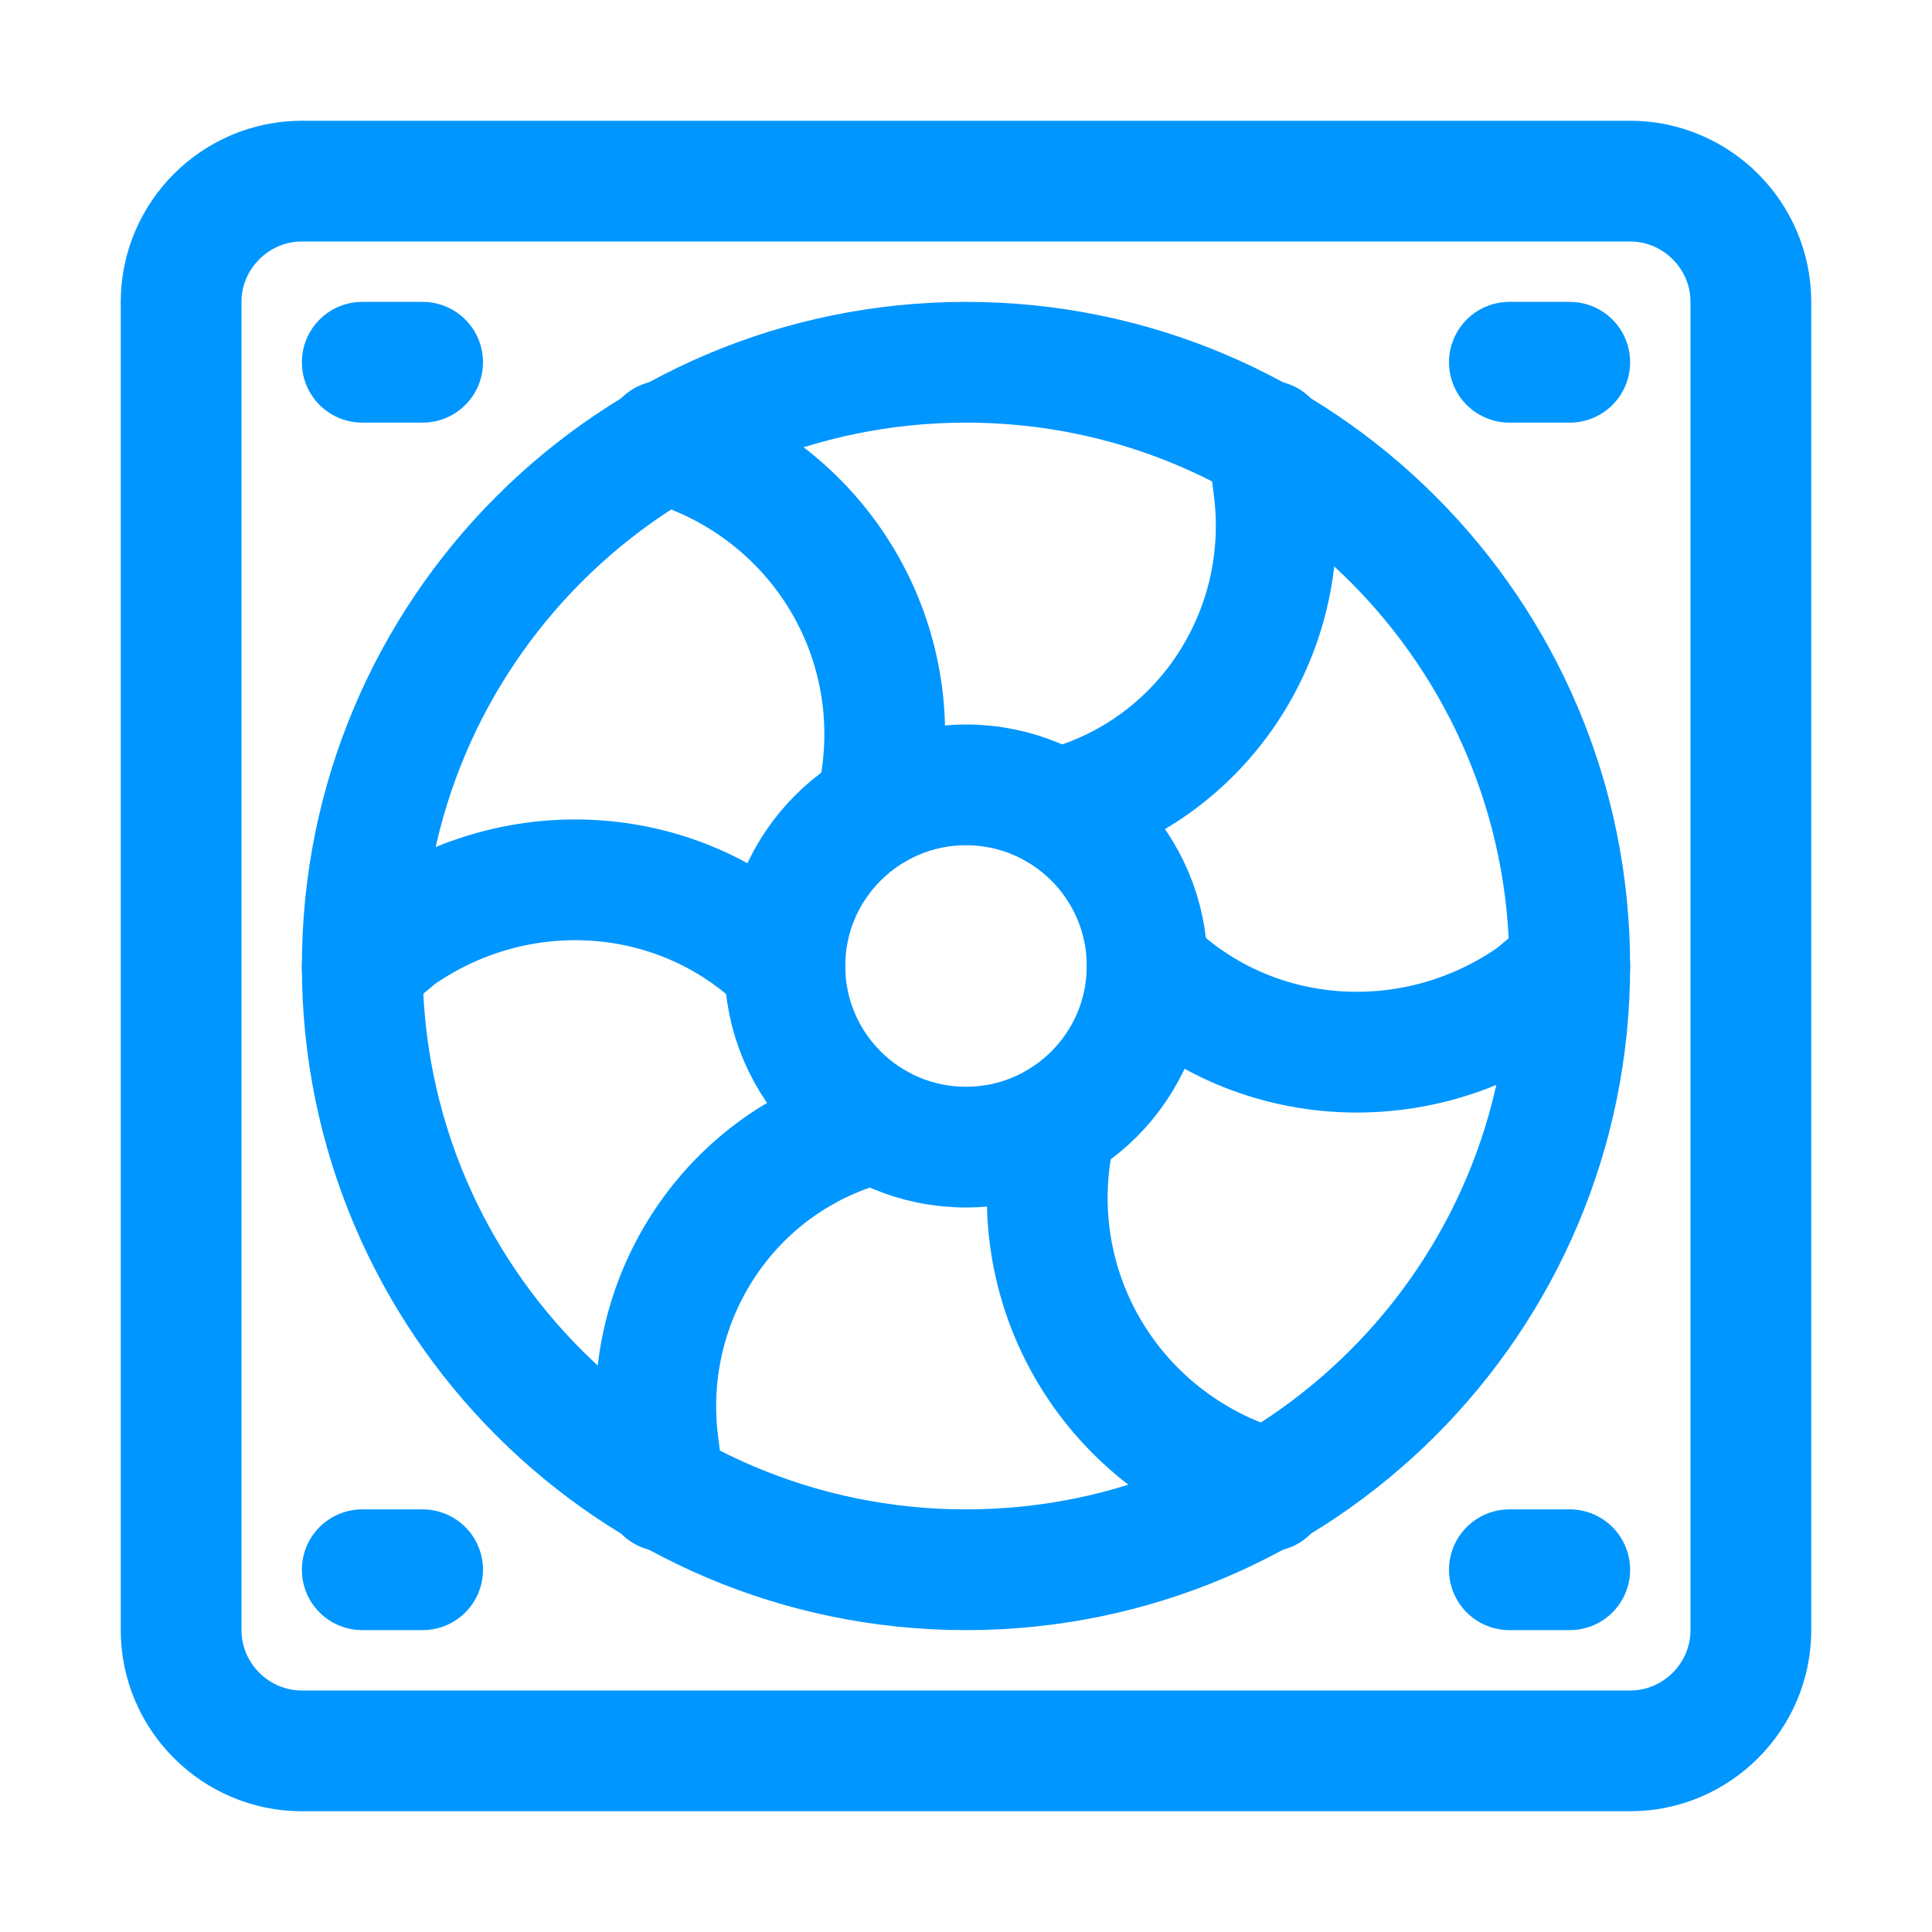
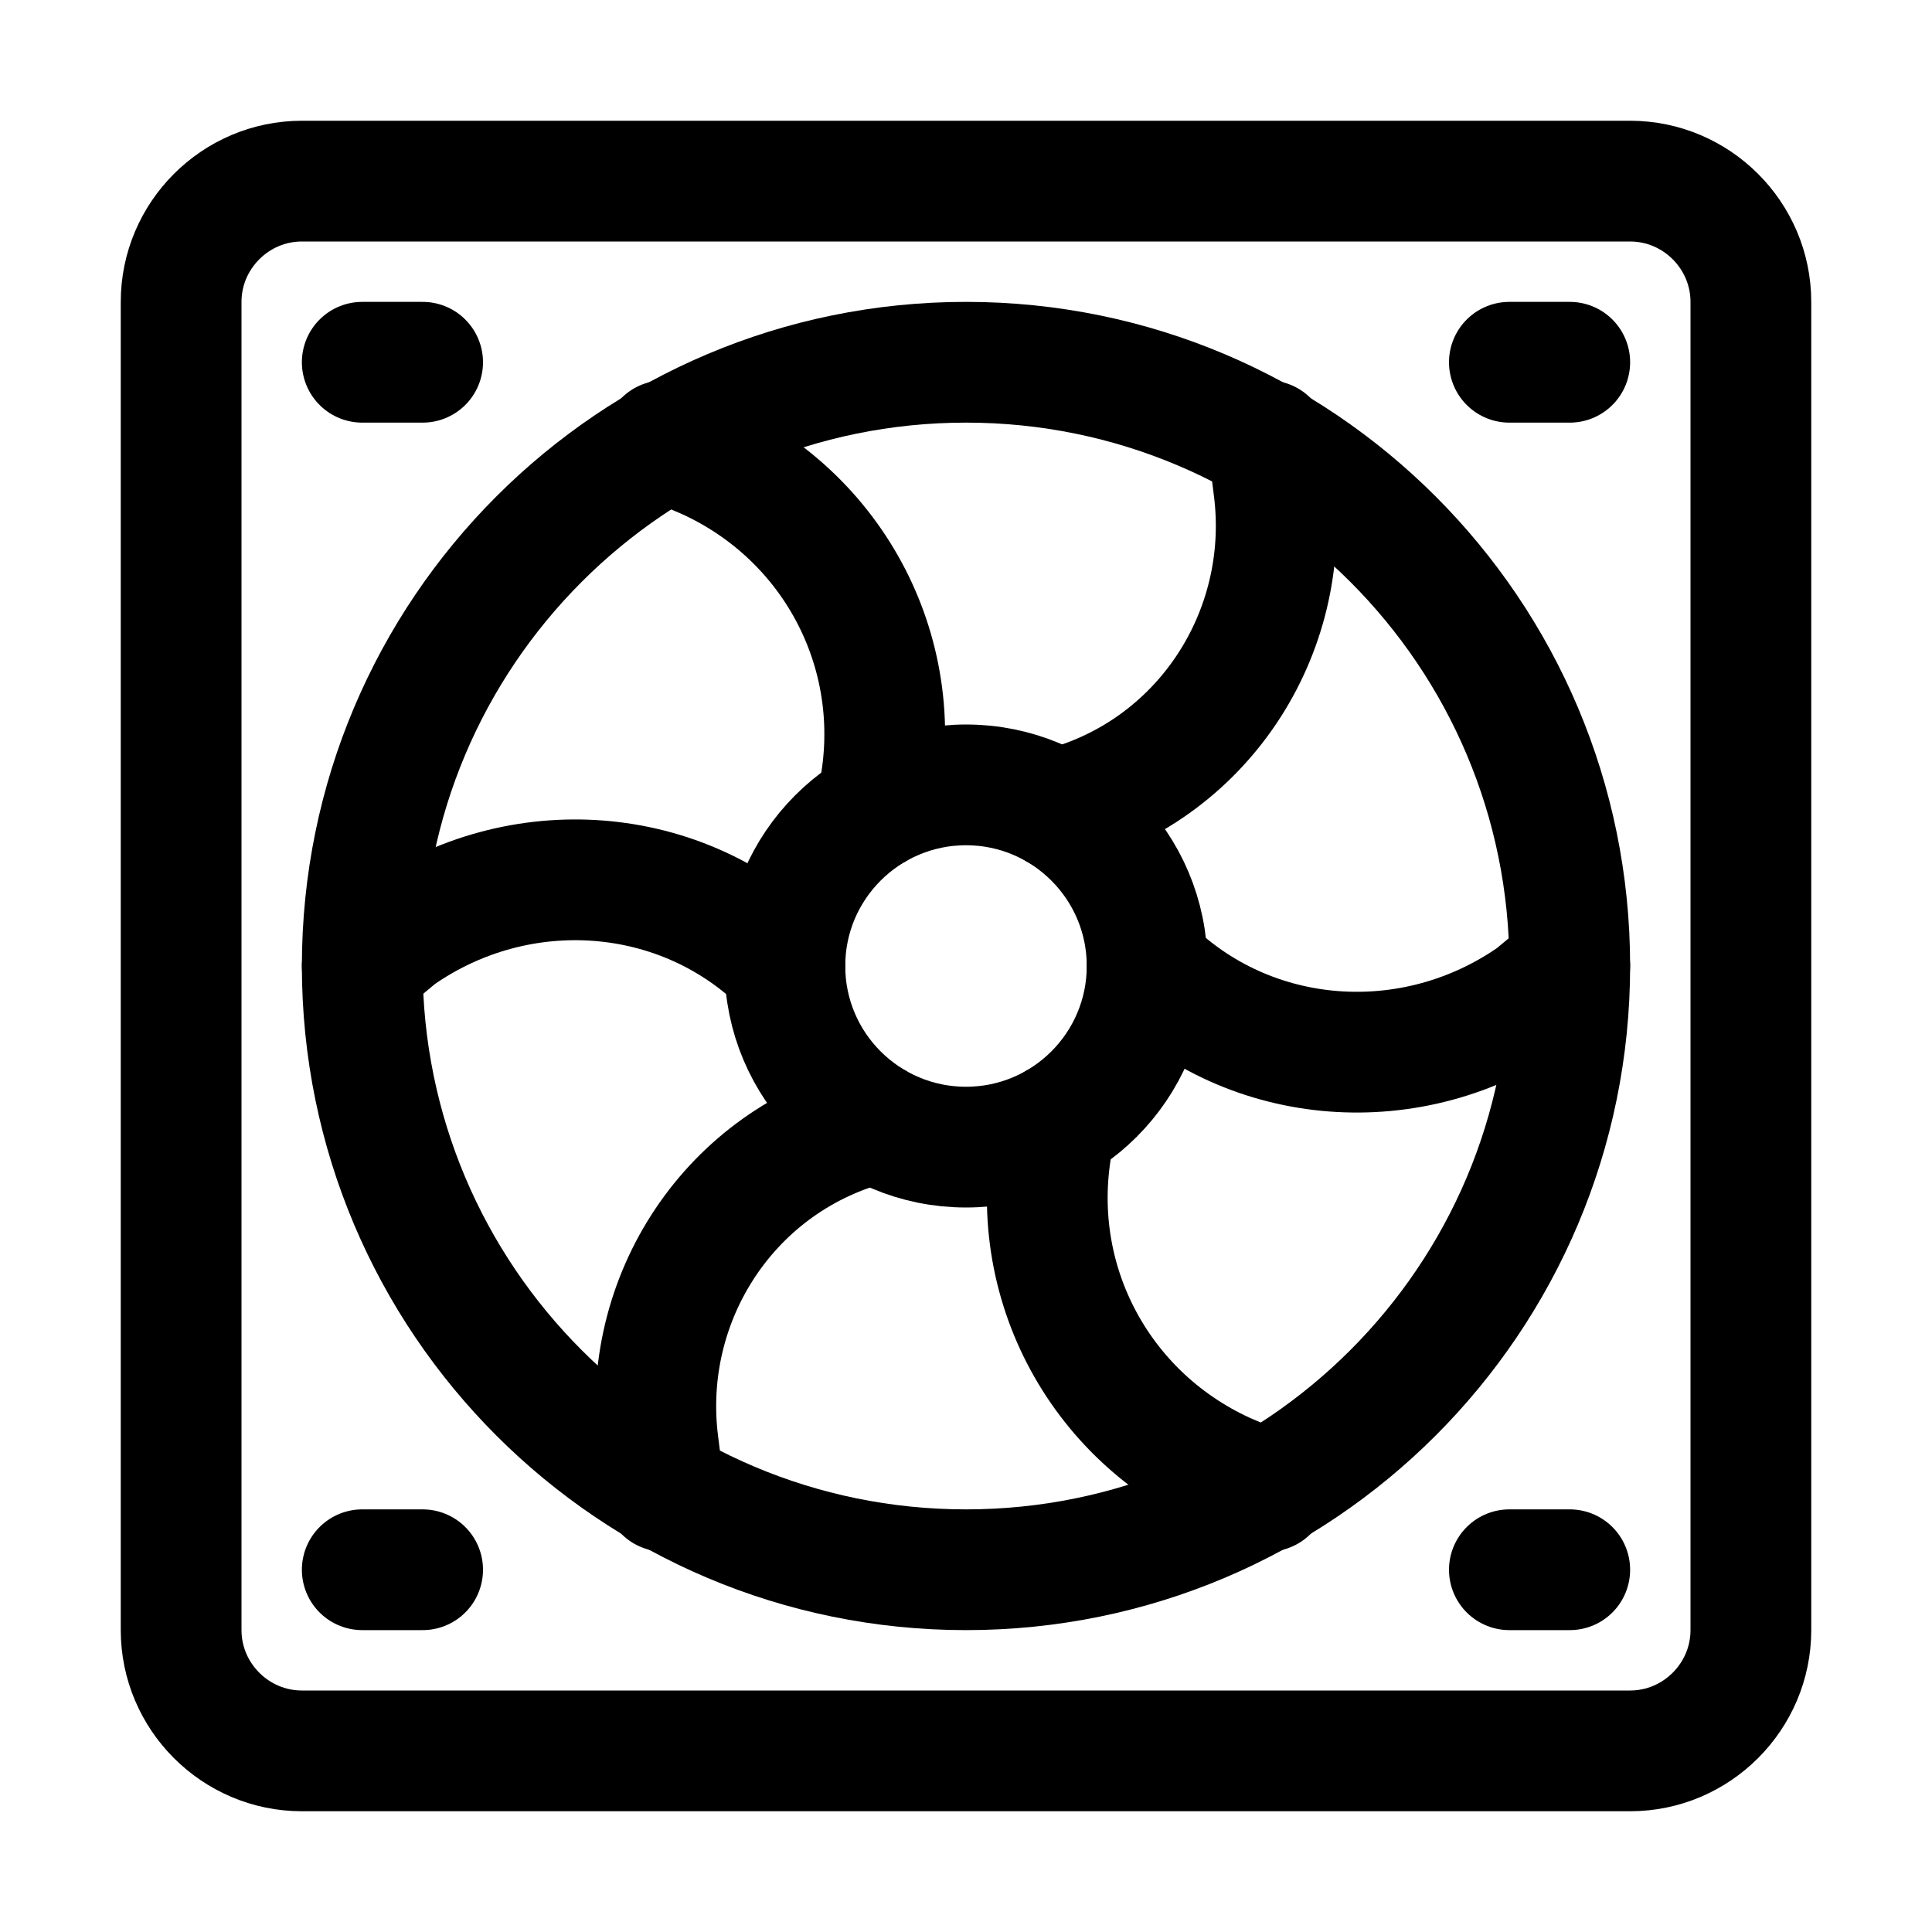
<svg xmlns="http://www.w3.org/2000/svg" version="1.1" id="Icons" viewBox="0 0 32 32" xml:space="preserve" width="32px" height="32px" fill="" stroke="">
  <g id="SVGRepo_bgCarrier" stroke-width="0" />
  <g id="SVGRepo_tracerCarrier" stroke-linecap="round" stroke-linejoin="round" />
  <g id="SVGRepo_iconCarrier">
-     <style type="text/css"> .st0{fill:none;stroke:#0096FF;stroke-width:2;stroke-linecap:round;stroke-linejoin:round;stroke-miterlimit:10;} .st1{fill:none;stroke:#00AAA9;stroke-width:2;stroke-linejoin:round;stroke-miterlimit:10;} </style>
+     <style type="text/css"> .st0{fill:none;stroke:#000000;stroke-width:2;stroke-linecap:round;stroke-linejoin:round;stroke-miterlimit:10;} .st1{fill:none;stroke:#00AAA9;stroke-width:2;stroke-linejoin:round;stroke-miterlimit:10;} </style>
    <path class="st0" d="M27,29H5c-1.1,0-2-0.9-2-2V5c0-1.1,0.9-2,2-2h22c1.1,0,2,0.9,2,2v22C29,28.1,28.1,29,27,29z" />
    <circle class="st0" cx="16" cy="16" r="10" />
    <circle class="st0" cx="16" cy="16" r="3" />
    <path class="st0" d="M14.5,13.4L14.5,13.4c0.6-2.4-0.6-4.8-2.8-5.8L11,7.3" />
    <path class="st0" d="M13,16L13,16c-1.7-1.7-4.4-1.9-6.4-0.5L6,16" />
    <path class="st0" d="M14.5,18.6L14.5,18.6c-2.4,0.6-3.9,2.9-3.6,5.3l0.1,0.8" />
    <path class="st0" d="M17.5,18.6L17.5,18.6c-0.6,2.4,0.6,4.8,2.8,5.8l0.7,0.3" />
    <path class="st0" d="M19,16L19,16c1.7,1.7,4.4,1.9,6.4,0.5L26,16" />
    <path class="st0" d="M17.5,13.4L17.5,13.4c2.4-0.6,3.9-2.9,3.6-5.3L21,7.3" />
    <line class="st0" x1="6" y1="6" x2="7" y2="6" />
    <line class="st0" x1="25" y1="6" x2="26" y2="6" />
    <line class="st0" x1="6" y1="26" x2="7" y2="26" />
    <line class="st0" x1="25" y1="26" x2="26" y2="26" />
  </g>
</svg>
